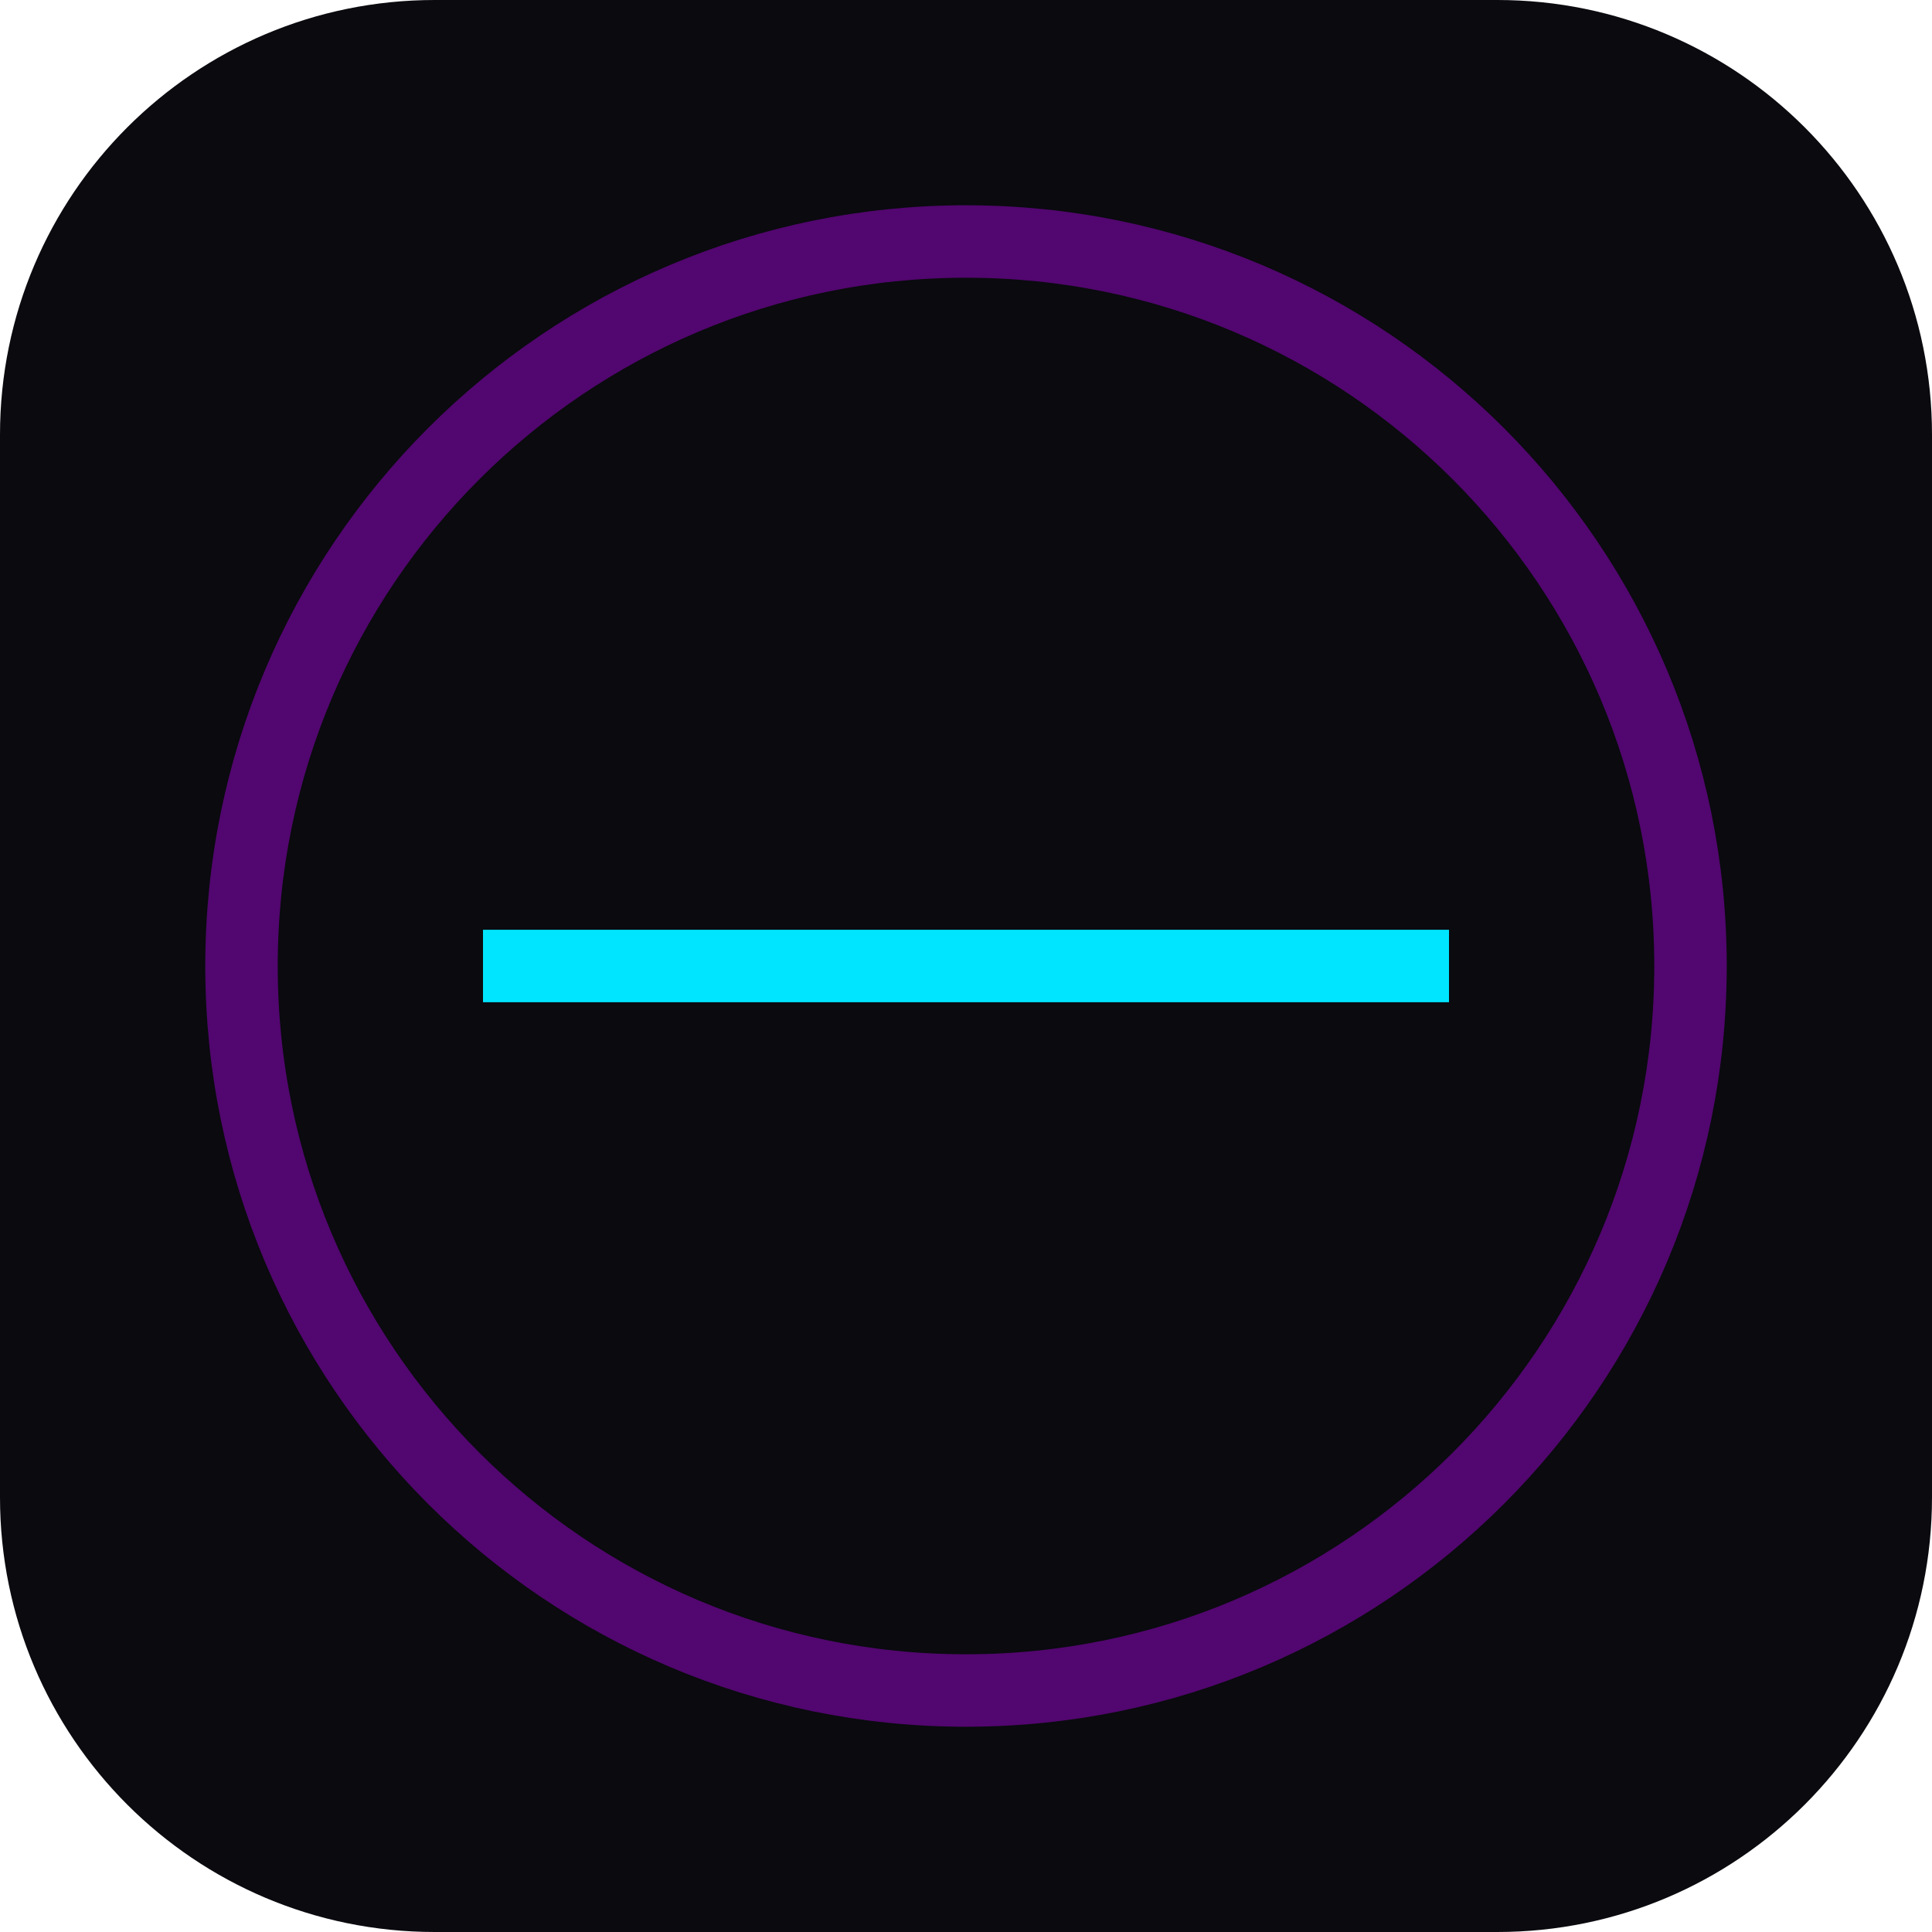
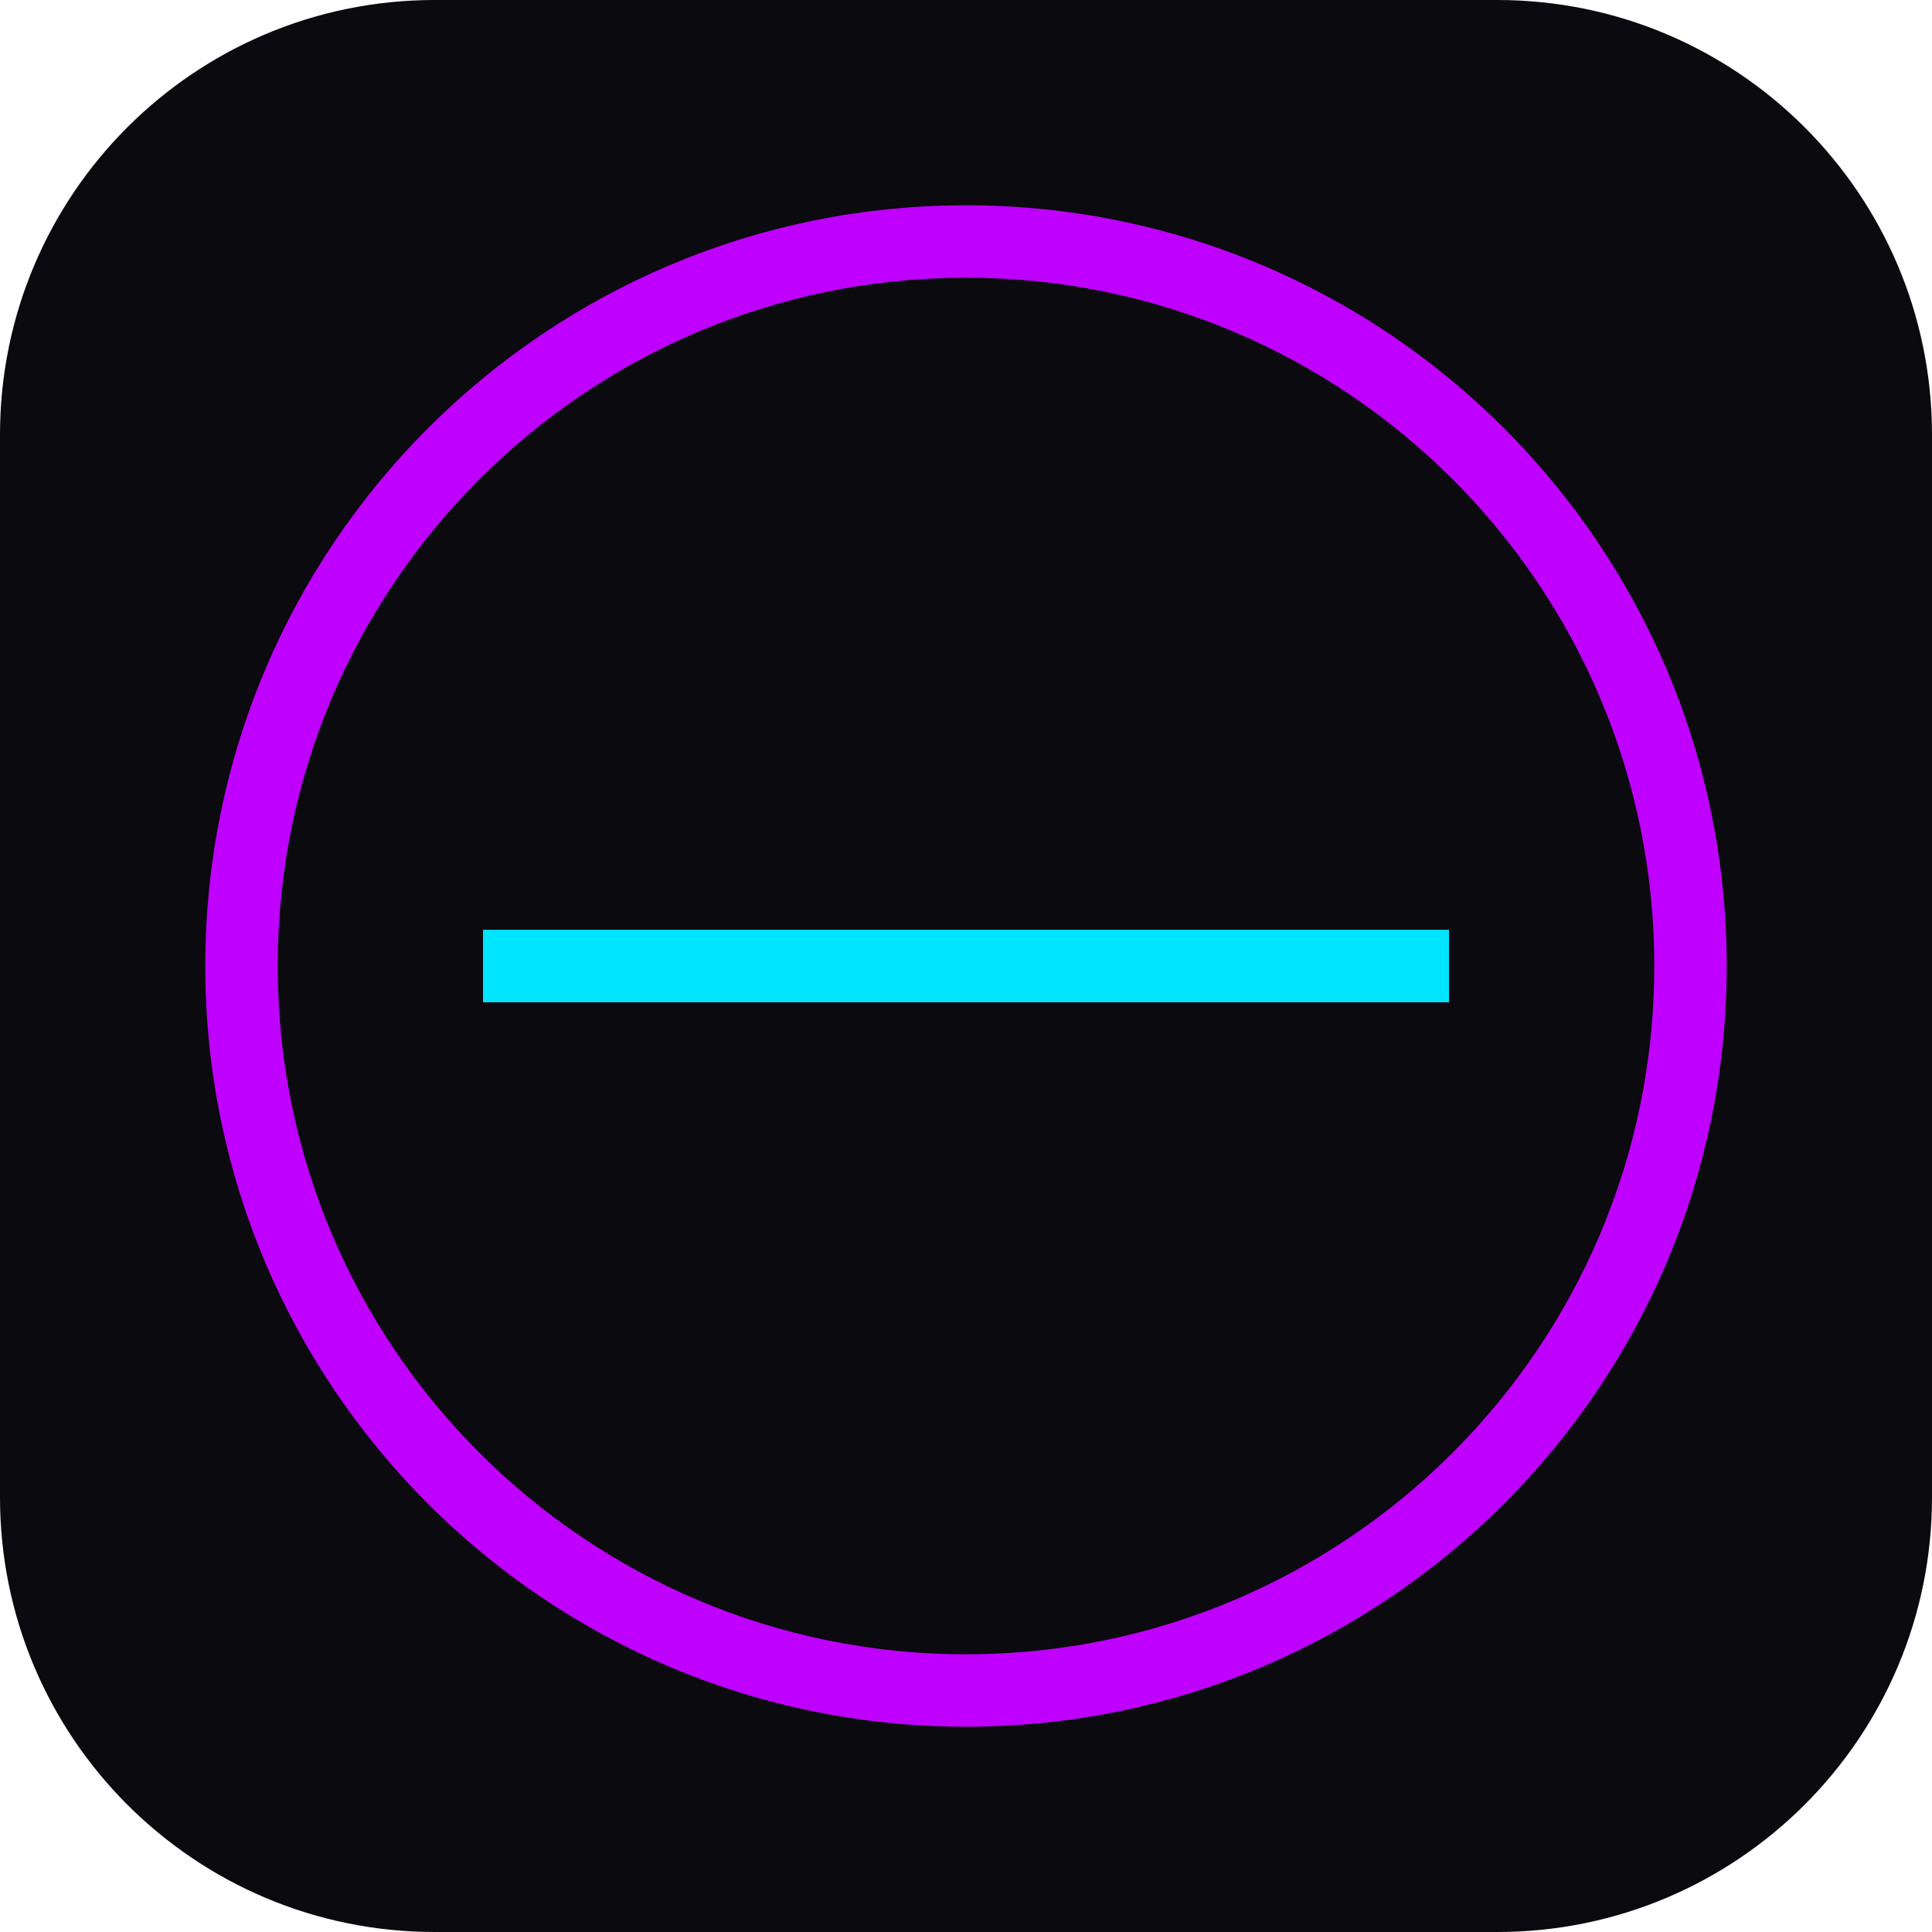
<svg xmlns="http://www.w3.org/2000/svg" viewBox="0 0 40 40">
  <rect width="40" height="40" rx="9" fill="#0a0a0f" />
-   <circle cx="20" cy="20" r="15" stroke="#bf00ff" stroke-width="1.5" fill="none" opacity="0.4" />
+   <circle cx="20" cy="20" r="15" stroke="#bf00ff" stroke-width="1.5" fill="none" />
  <line x1="10" y1="20" x2="30" y2="20" stroke="#00e5ff" stroke-width="1.5" />
</svg>
